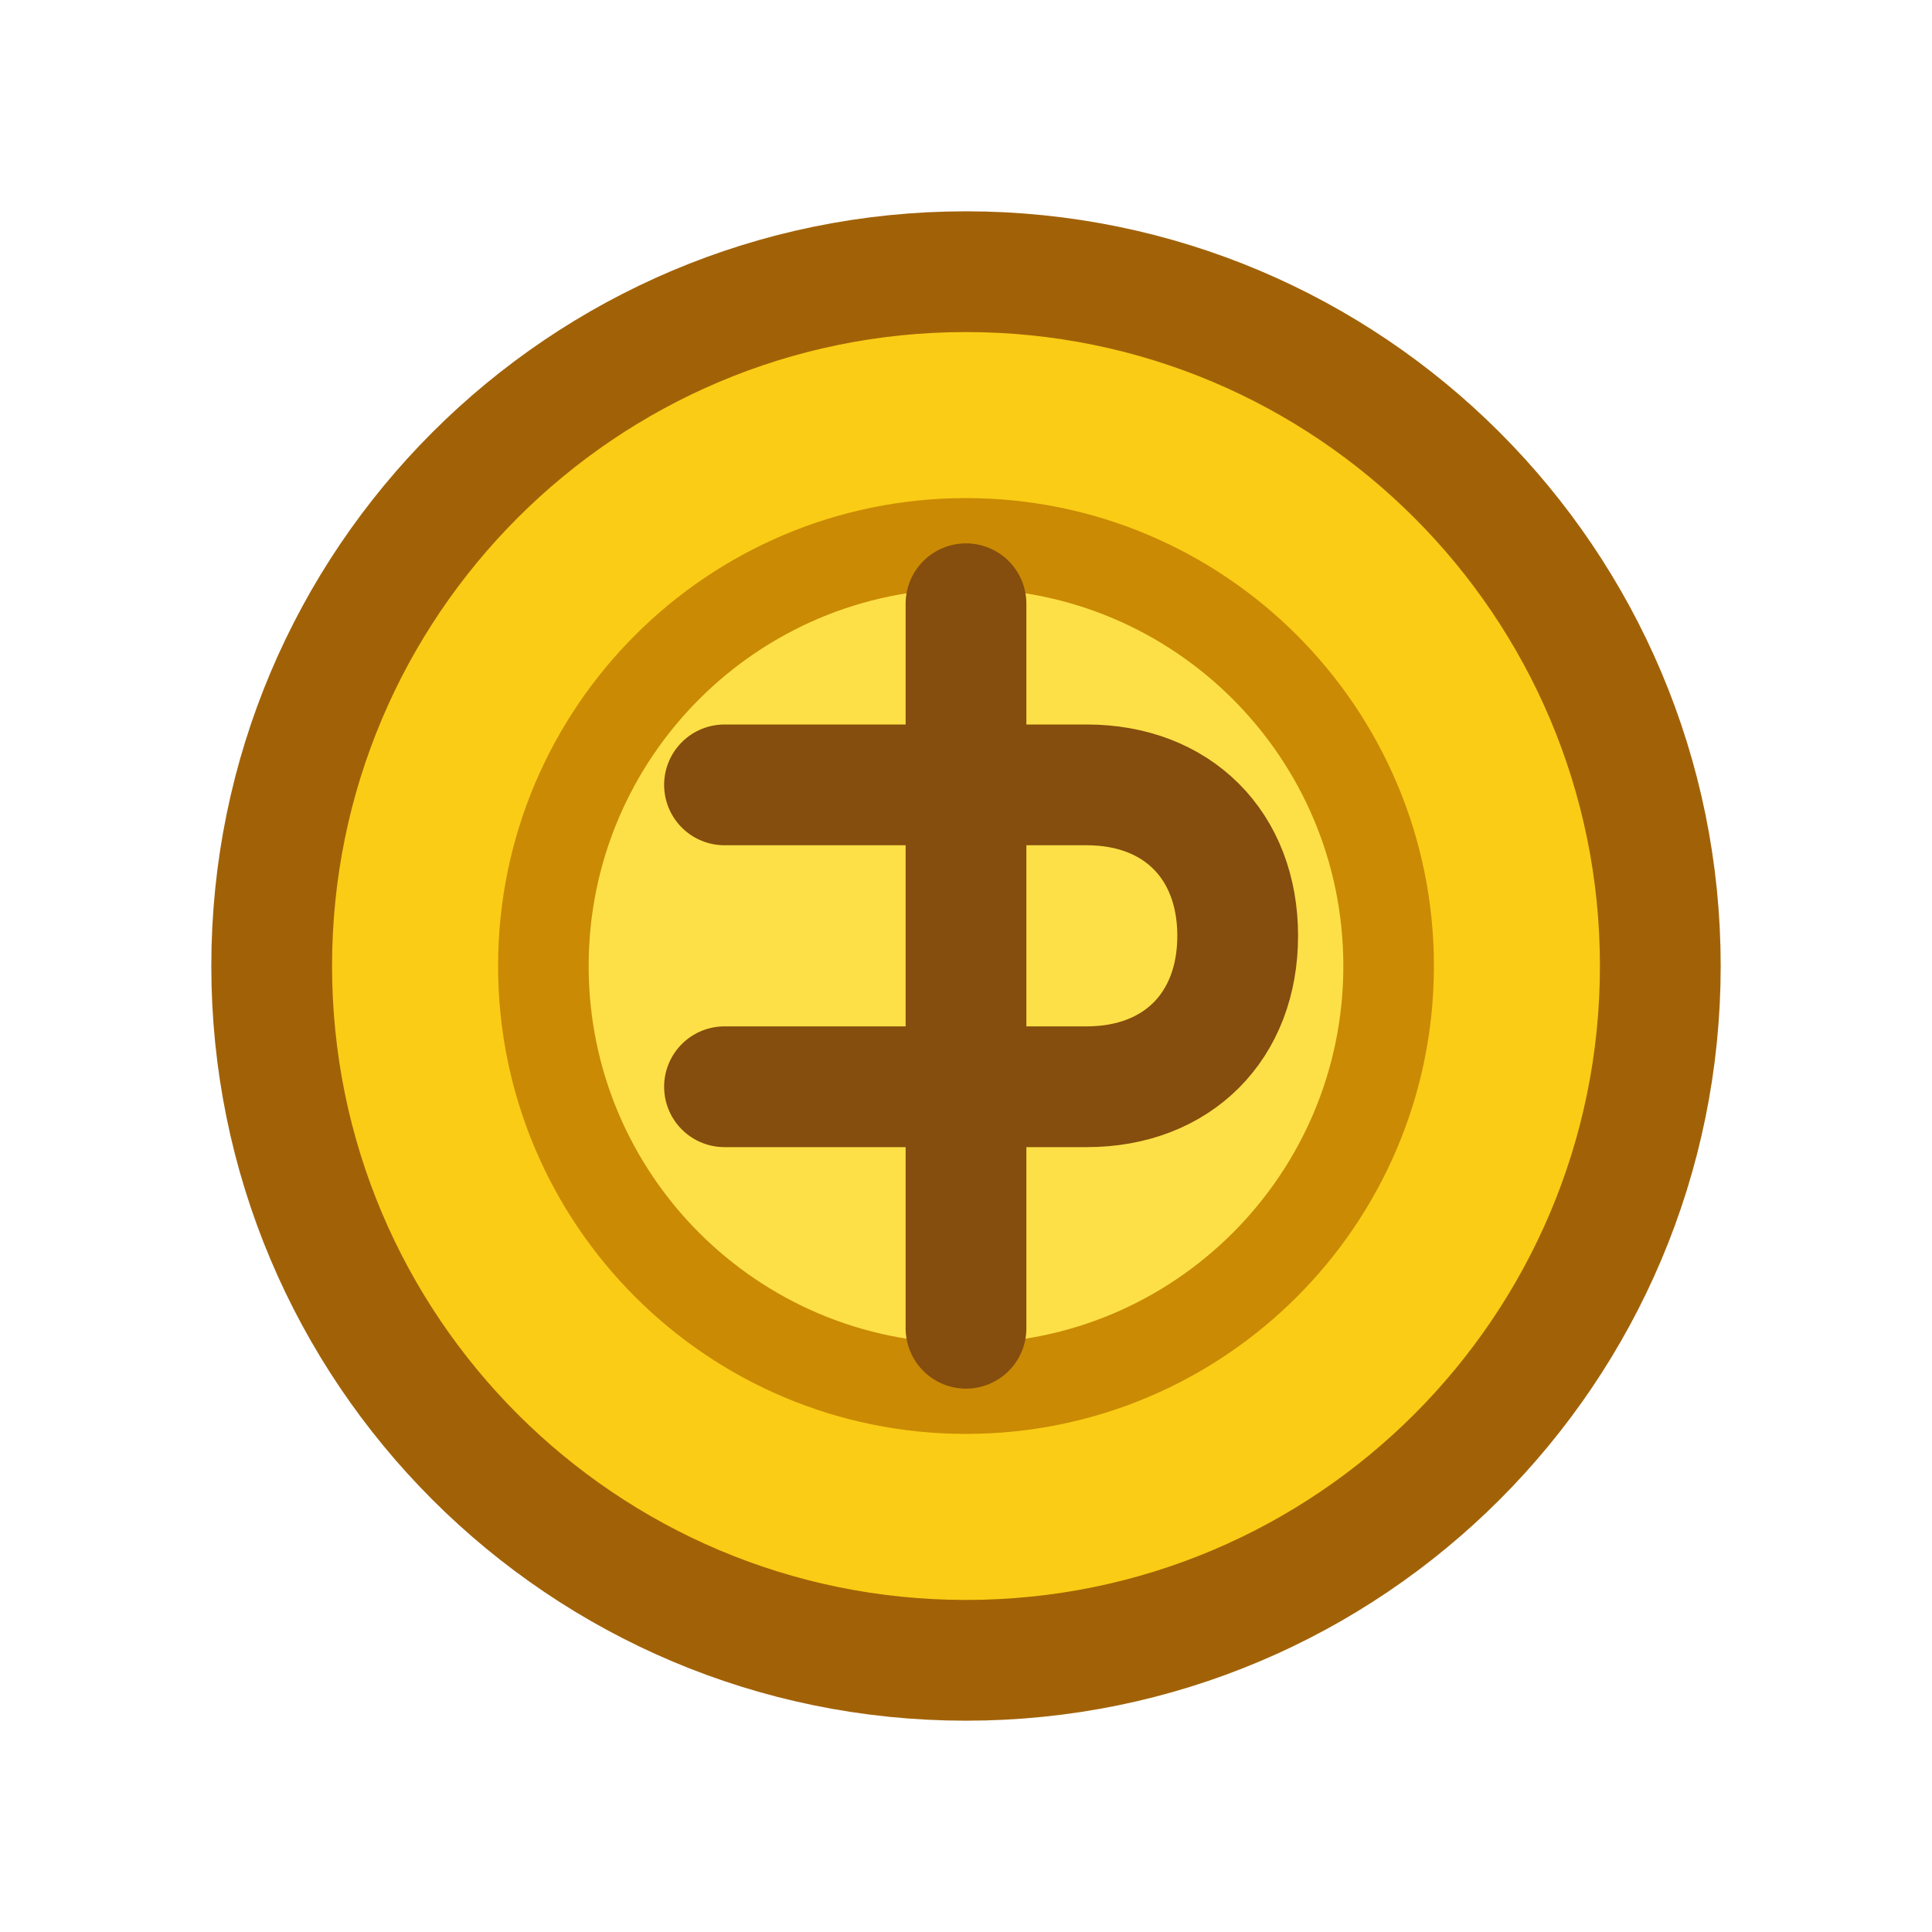
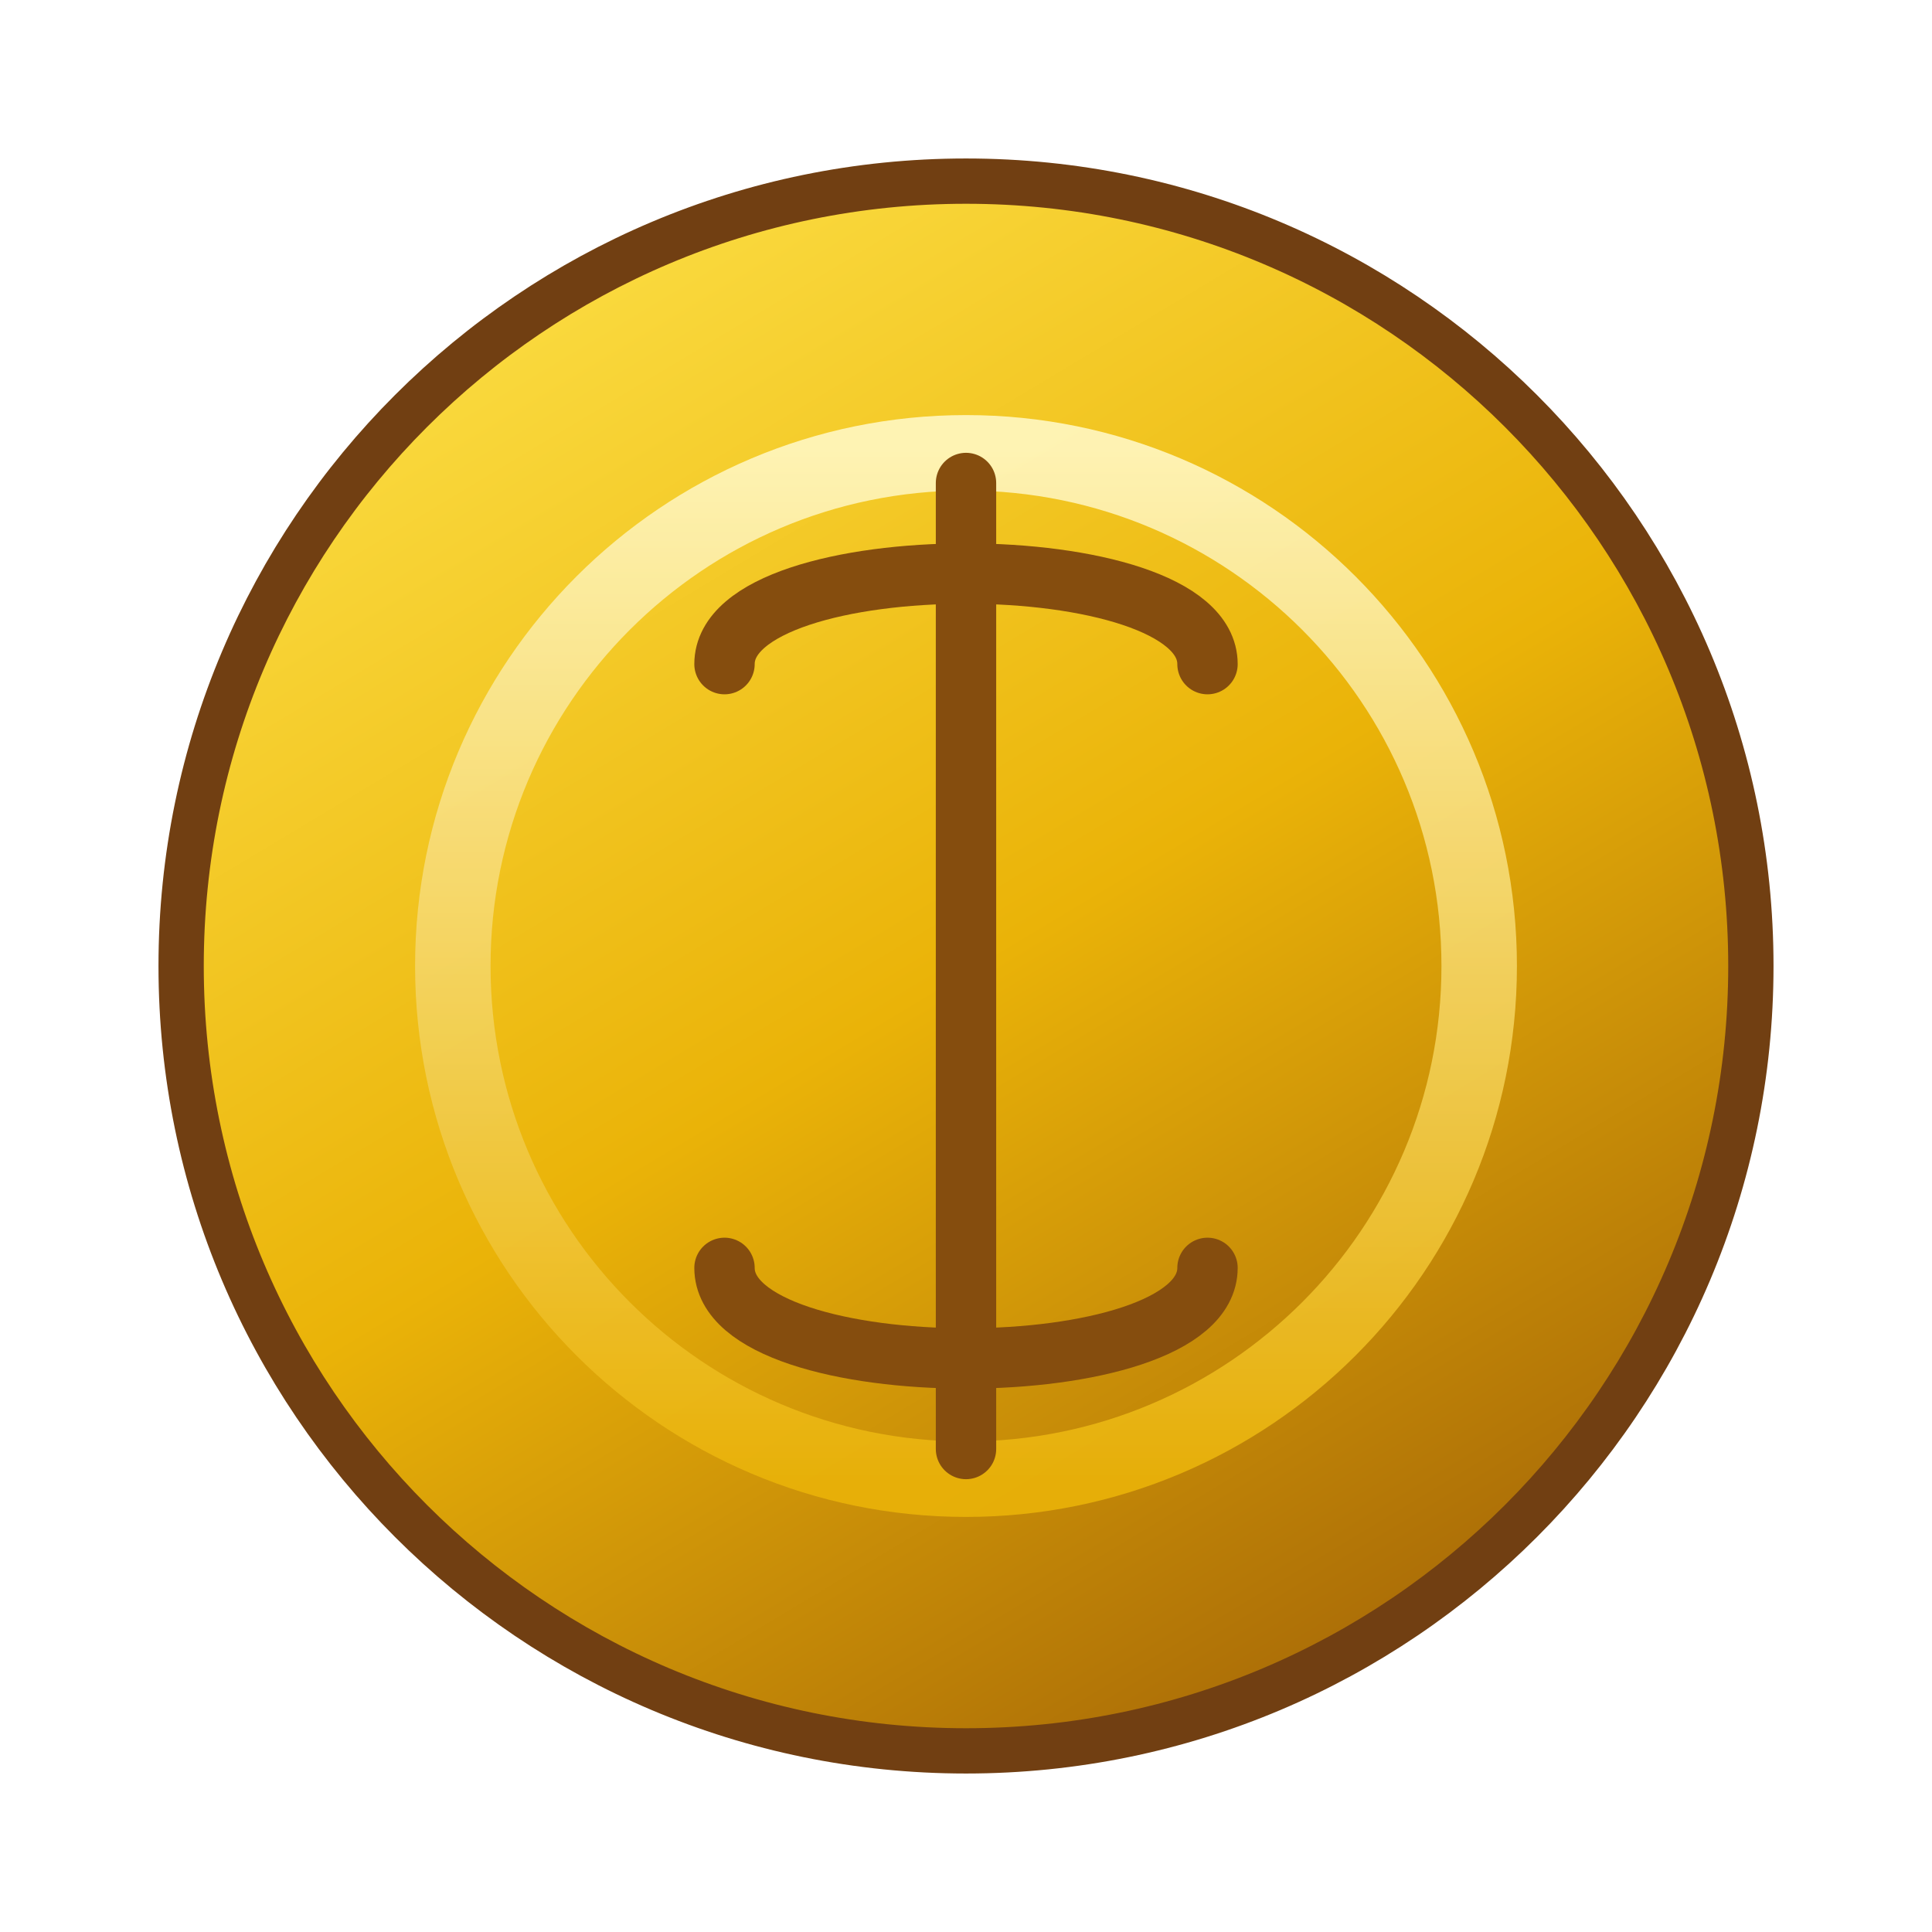
- <svg xmlns="http://www.w3.org/2000/svg" viewBox="0 0 128 128">
-   <circle cx="64" cy="64" r="46" fill="#facc15" stroke="#a16207" stroke-width="8" />
-   <circle cx="64" cy="64" r="28" fill="#fde047" stroke="#ca8a04" stroke-width="6" />
-   <path d="M64 40 V88 M48 52 H72 C78 52 82 56 82 62 C82 68 78 72 72 72 H48" fill="none" stroke="#854d0e" stroke-width="8" stroke-linecap="round" stroke-linejoin="round" />
+ <svg xmlns="http://www.w3.org/2000/svg" viewBox="0 0 64 64">
+   <defs>
+     <linearGradient id="cog" x1="20%" y1="0%" x2="80%" y2="100%">
+       <stop offset="0%" stop-color="#fde047" />
+       <stop offset="50%" stop-color="#eab308" />
+       <stop offset="100%" stop-color="#a16207" />
+     </linearGradient>
+     <linearGradient id="coh" x1="0%" y1="0%" x2="0%" y2="100%">
+       <stop offset="0%" stop-color="#fff7c2" />
+       <stop offset="100%" stop-color="#eab308" />
+     </linearGradient>
+   </defs>
+   <circle cx="32" cy="32" r="26" fill="url(#cog)" stroke="#713f12" stroke-width="1.5" />
+   <circle cx="32" cy="32" r="17" fill="none" stroke="url(#coh)" stroke-width="2.5" opacity=".9" />
+   <path d="M32 16v32M24 22c0-4 16-4 16 0M24 42c0 4 16 4 16 0" stroke="#854d0e" stroke-width="2" stroke-linecap="round" fill="none" />
</svg>
